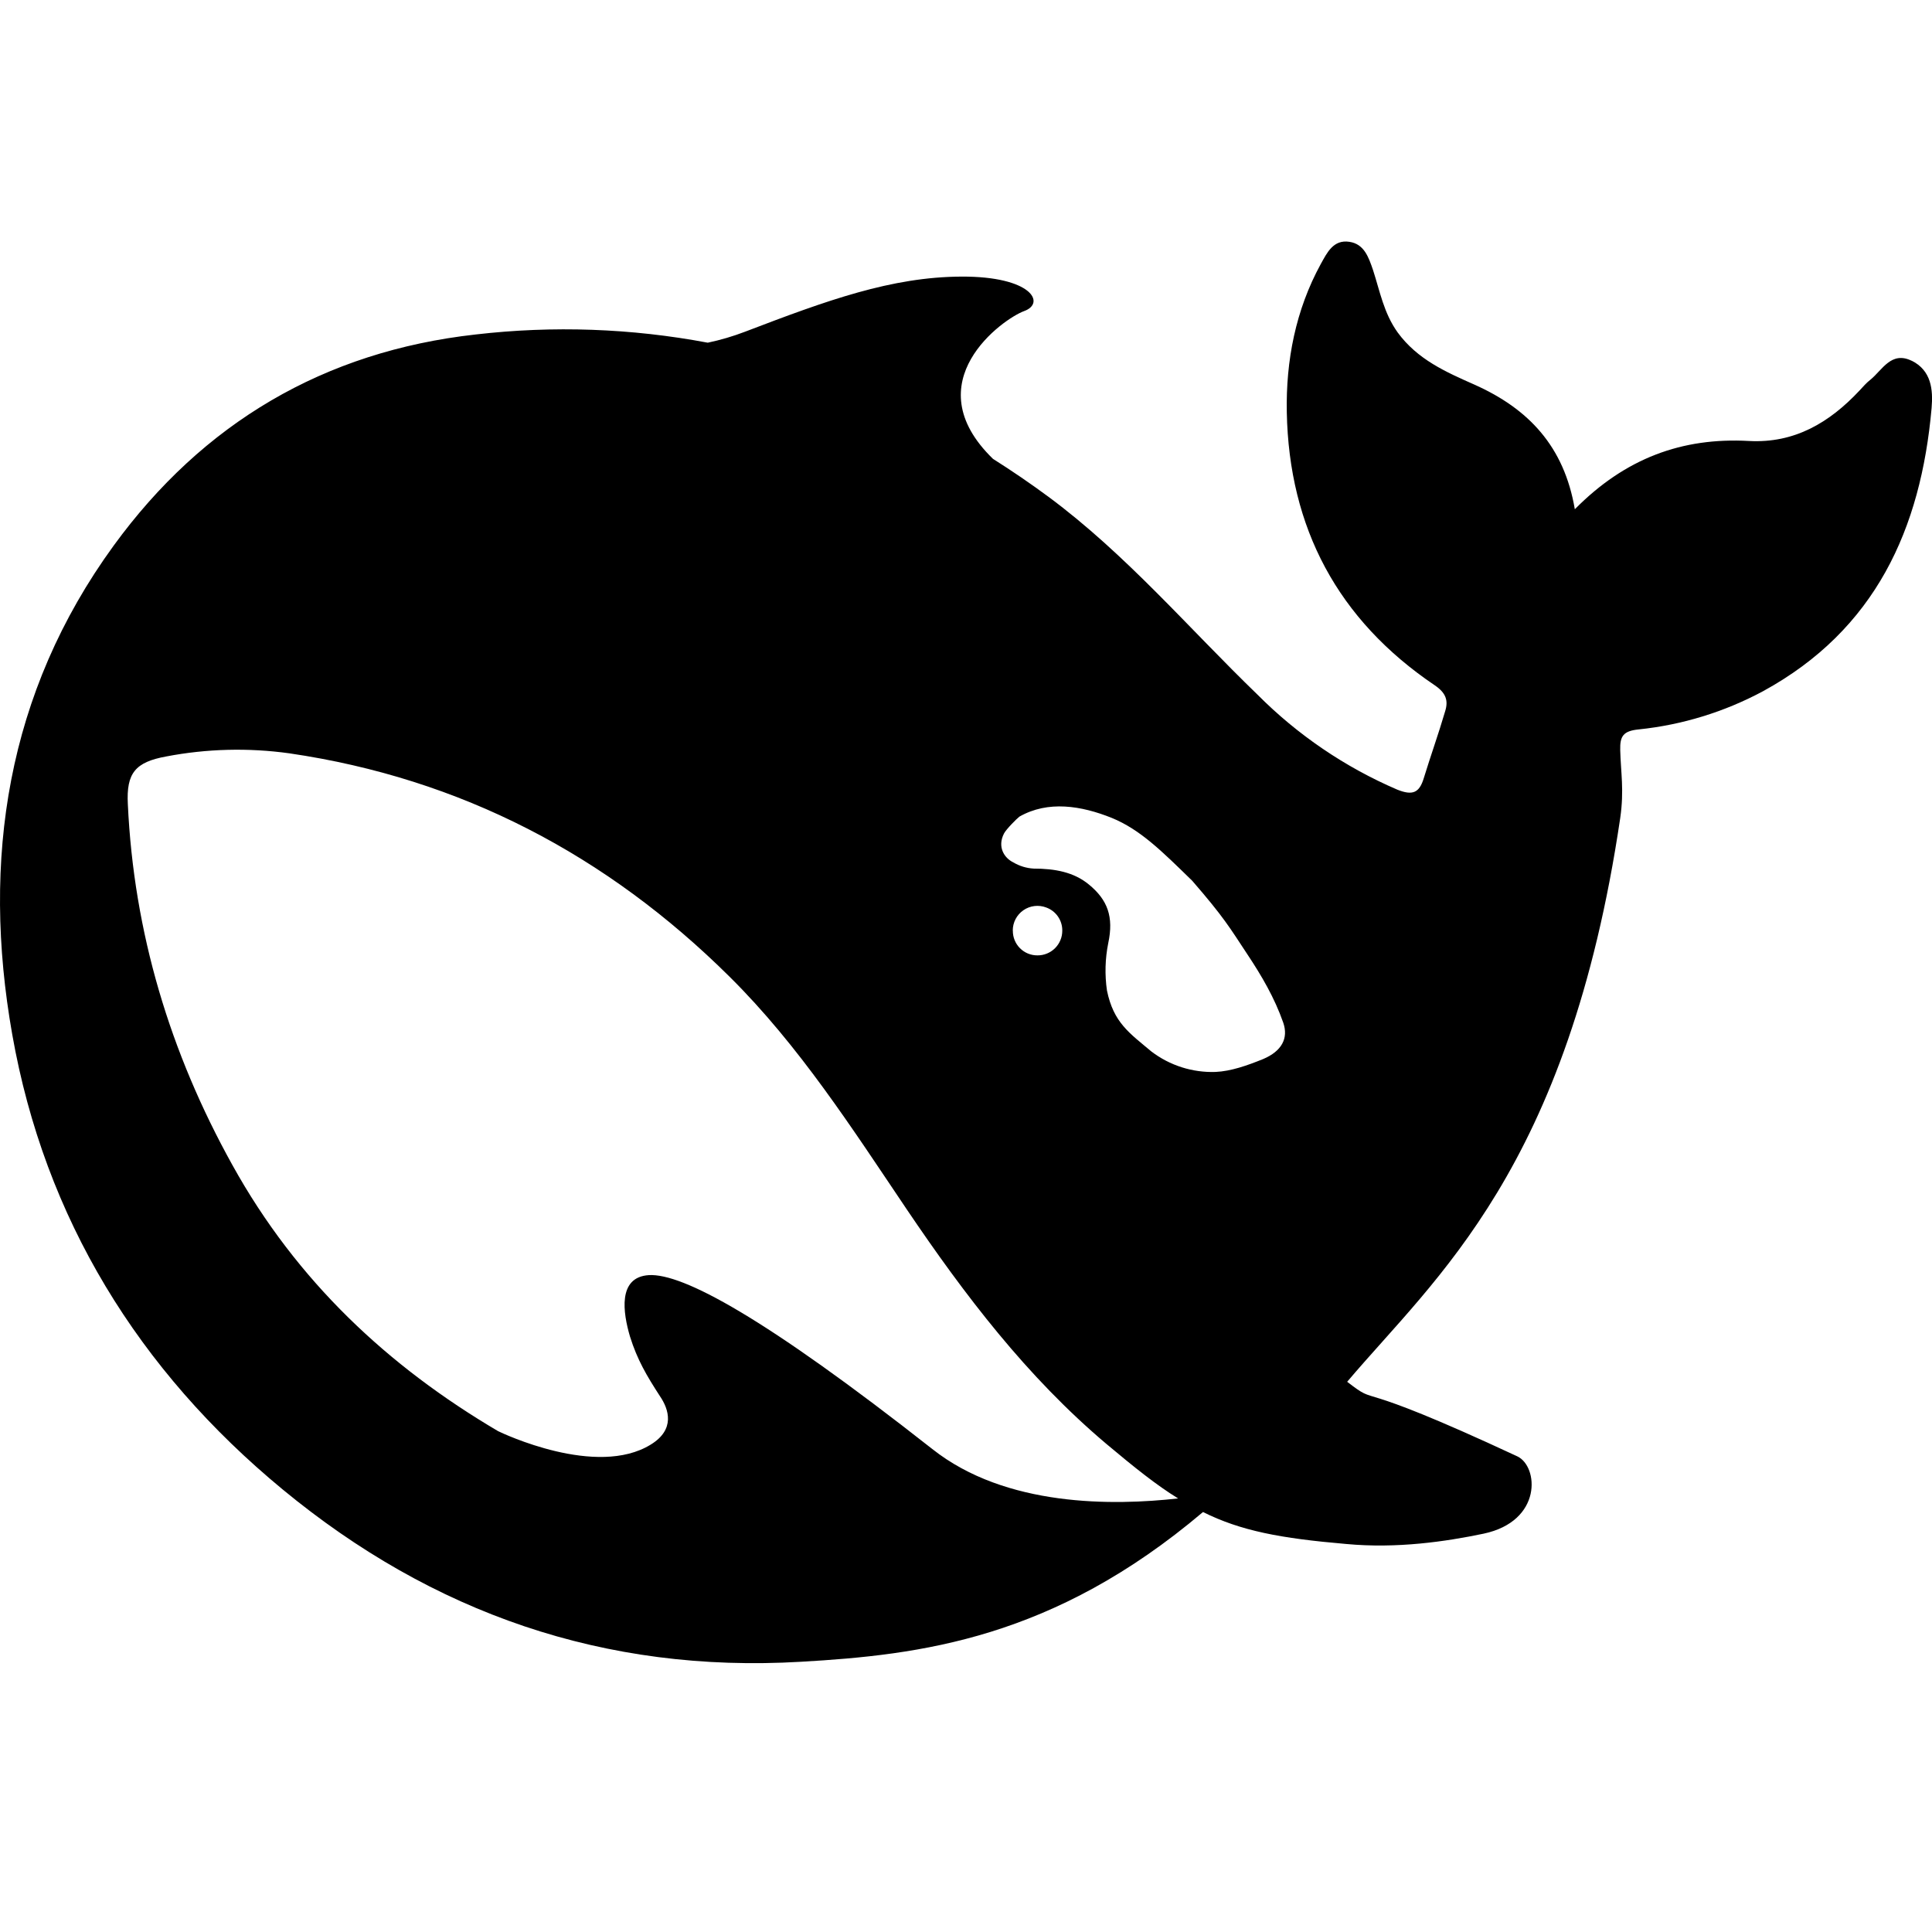
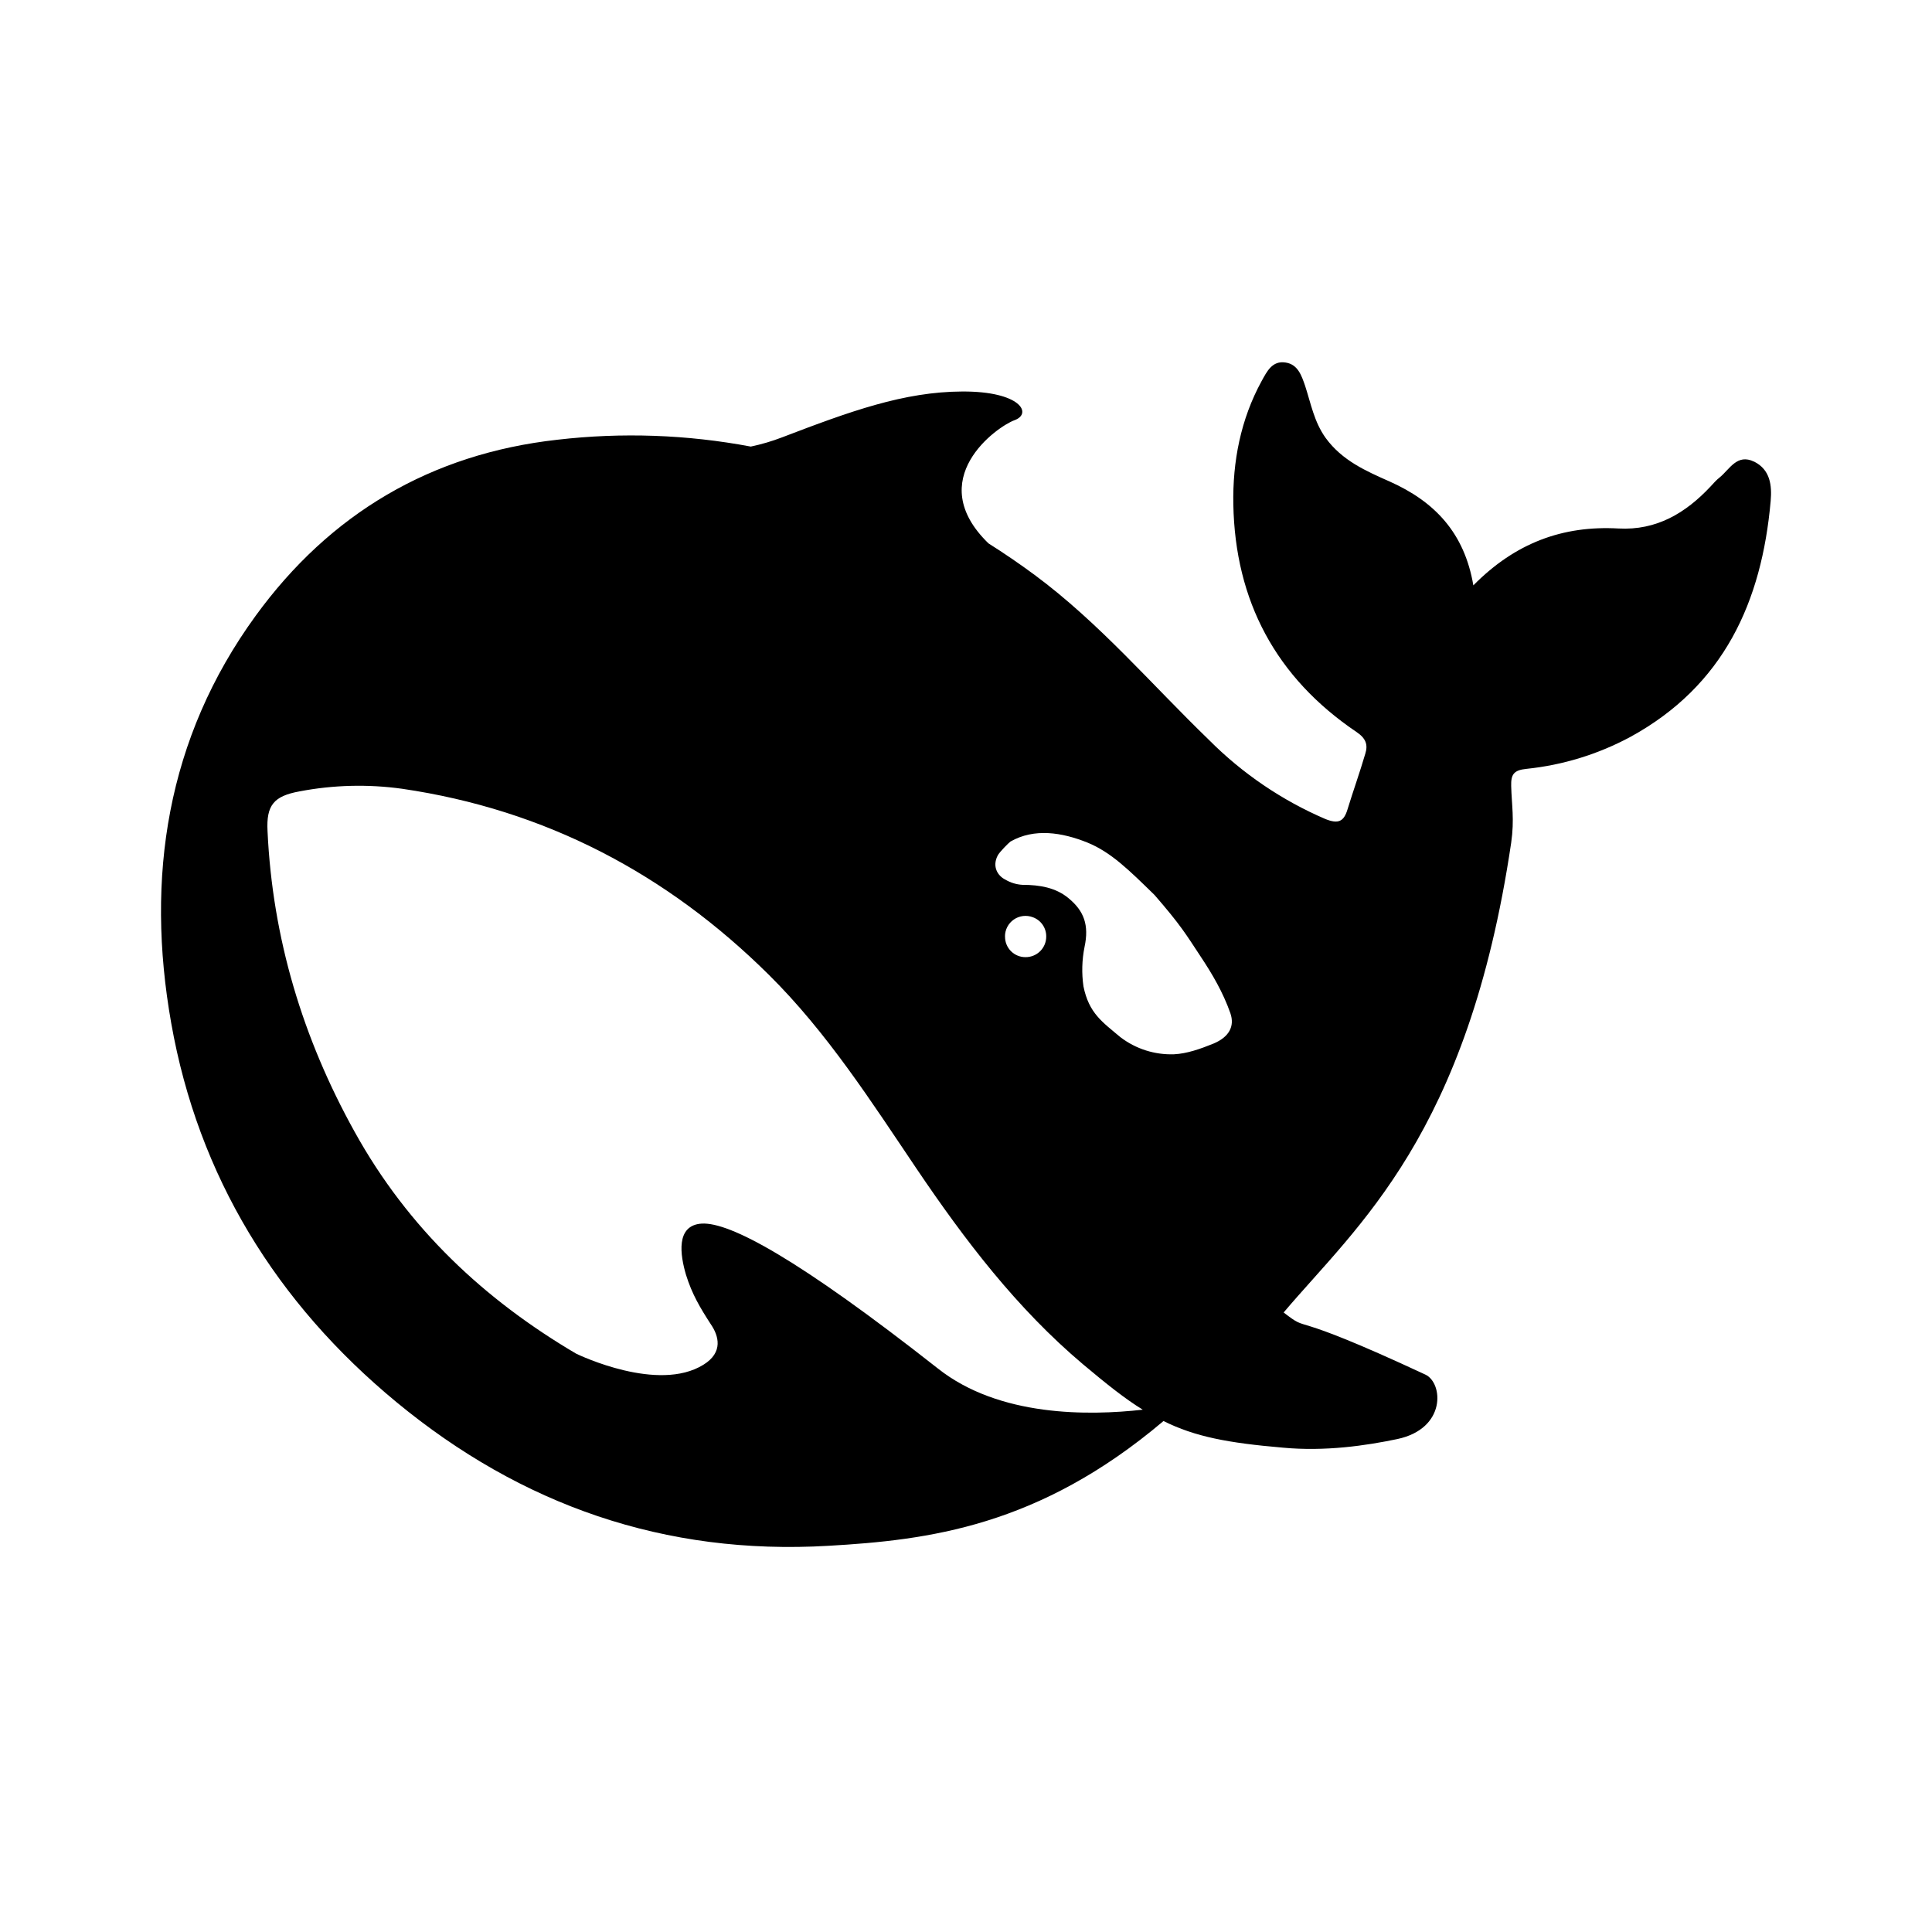
<svg xmlns="http://www.w3.org/2000/svg" width="24" height="24" viewBox="0 0 24 24" fill="currentColor" fill-rule="evenodd">
-   <path d="M23.748 4.482c-.254-.124-.364.113-.512.234-.051.039-.094.09-.137.136-.372.397-.806.657-1.373.626-.829-.046-1.537.214-2.163.848-.133-.782-.575-1.248-1.247-1.548-.352-.156-.708-.311-.955-.65-.172-.241-.219-.51-.305-.774-.055-.16-.11-.323-.293-.35-.2-.031-.278.136-.356.276-.313.572-.434 1.202-.422 1.84.027 1.436.633 2.58 1.838 3.393.137.093.172.187.129.323-.082.28-.18.552-.266.833-.055.179-.137.217-.329.14a5.526 5.526 0 01-1.736-1.18c-.857-.828-1.631-1.742-2.597-2.458a11.365 11.365 0 00-.689-.471c-.985-.957.13-1.743.388-1.836.27-.098.093-.432-.779-.428-.872.004-1.67.295-2.687.684a3.055 3.055 0 01-.465.137 9.597 9.597 0 00-2.883-.102c-1.885.21-3.39 1.102-4.497 2.623C.082 8.606-.231 10.684.152 12.85c.403 2.284 1.569 4.175 3.36 5.653 1.858 1.533 3.997 2.284 6.438 2.14 1.482-.085 3.133-.284 4.994-1.86.47.234.962.327 1.78.397.63.059 1.236-.03 1.705-.128.735-.156.684-.837.419-.961-2.155-1.004-1.682-.595-2.113-.926 1.096-1.296 2.746-2.642 3.392-7.003.05-.347.007-.565 0-.845-.004-.17.035-.237.23-.256a4.173 4.173 0 001.545-.475c1.396-.763 1.96-2.015 2.093-3.517.02-.23-.004-.467-.247-.588zM11.581 18c-2.089-1.642-3.102-2.183-3.52-2.16-.392.024-.321.471-.235.763.09.288.207.486.371.739.114.167.192.416-.113.603-.673.416-1.842-.14-1.897-.167-1.361-.802-2.5-1.86-3.301-3.307-.774-1.393-1.224-2.887-1.298-4.482-.02-.386.093-.522.477-.592a4.696 4.696 0 011.529-.039c2.132.312 3.946 1.265 5.468 2.774.868.86 1.525 1.887 2.202 2.891.72 1.066 1.494 2.082 2.48 2.914.348.292.625.514.891.677-.802.09-2.14.11-3.054-.614zm1-6.44a.306.306 0 01.415-.287.302.302 0 01.2.288.306.306 0 01-.31.307.303.303 0 01-.304-.308zm3.11 1.596c-.2.081-.399.151-.59.16a1.245 1.245 0 01-.798-.254c-.274-.23-.47-.358-.552-.758a1.73 1.73 0 01.016-.588c.07-.327-.008-.537-.239-.727-.187-.156-.426-.199-.688-.199a.559.559 0 01-.254-.078c-.11-.054-.2-.19-.114-.358.028-.054.16-.186.192-.21.356-.202.767-.136 1.146.016.352.144.618.408 1.001.782.391.451.462.576.685.914.176.265.336.537.445.848.067.195-.019.354-.25.452z" />
+   <g transform="translate(2 2) scale(0.833333)">
+     <path d="M23.748 4.482c-.254-.124-.364.113-.512.234-.051.039-.094.09-.137.136-.372.397-.806.657-1.373.626-.829-.046-1.537.214-2.163.848-.133-.782-.575-1.248-1.247-1.548-.352-.156-.708-.311-.955-.65-.172-.241-.219-.51-.305-.774-.055-.16-.11-.323-.293-.35-.2-.031-.278.136-.356.276-.313.572-.434 1.202-.422 1.84.027 1.436.633 2.58 1.838 3.393.137.093.172.187.129.323-.082.28-.18.552-.266.833-.055.179-.137.217-.329.14a5.526 5.526 0 01-1.736-1.18c-.857-.828-1.631-1.742-2.597-2.458a11.365 11.365 0 00-.689-.471c-.985-.957.13-1.743.388-1.836.27-.098.093-.432-.779-.428-.872.004-1.67.295-2.687.684a3.055 3.055 0 01-.465.137 9.597 9.597 0 00-2.883-.102c-1.885.21-3.39 1.102-4.497 2.623C.082 8.606-.231 10.684.152 12.85c.403 2.284 1.569 4.175 3.36 5.653 1.858 1.533 3.997 2.284 6.438 2.14 1.482-.085 3.133-.284 4.994-1.86.47.234.962.327 1.78.397.63.059 1.236-.03 1.705-.128.735-.156.684-.837.419-.961-2.155-1.004-1.682-.595-2.113-.926 1.096-1.296 2.746-2.642 3.392-7.003.05-.347.007-.565 0-.845-.004-.17.035-.237.23-.256a4.173 4.173 0 001.545-.475c1.396-.763 1.96-2.015 2.093-3.517.02-.23-.004-.467-.247-.588zM11.581 18c-2.089-1.642-3.102-2.183-3.52-2.16-.392.024-.321.471-.235.763.09.288.207.486.371.739.114.167.192.416-.113.603-.673.416-1.842-.14-1.897-.167-1.361-.802-2.5-1.86-3.301-3.307-.774-1.393-1.224-2.887-1.298-4.482-.02-.386.093-.522.477-.592a4.696 4.696 0 011.529-.039c2.132.312 3.946 1.265 5.468 2.774.868.86 1.525 1.887 2.202 2.891.72 1.066 1.494 2.082 2.48 2.914.348.292.625.514.891.677-.802.09-2.14.11-3.054-.614zm1-6.44a.306.306 0 01.415-.287.302.302 0 01.2.288.306.306 0 01-.31.307.303.303 0 01-.304-.308zm3.11 1.596c-.2.081-.399.151-.59.16a1.245 1.245 0 01-.798-.254c-.274-.23-.47-.358-.552-.758a1.73 1.73 0 01.016-.588c.07-.327-.008-.537-.239-.727-.187-.156-.426-.199-.688-.199a.559.559 0 01-.254-.078c-.11-.054-.2-.19-.114-.358.028-.054.16-.186.192-.21.356-.202.767-.136 1.146.016.352.144.618.408 1.001.782.391.451.462.576.685.914.176.265.336.537.445.848.067.195-.019.354-.25.452z" />
+   </g>
</svg>
